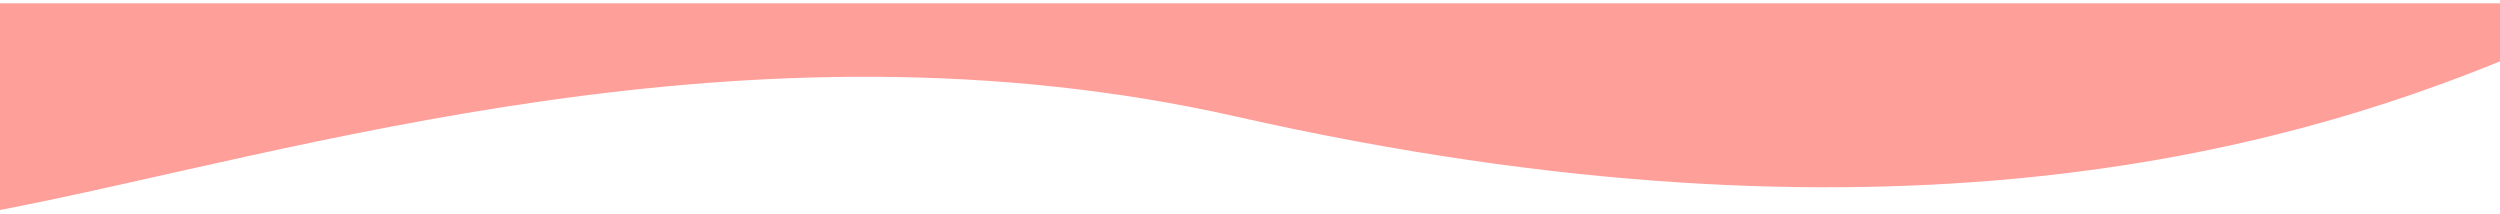
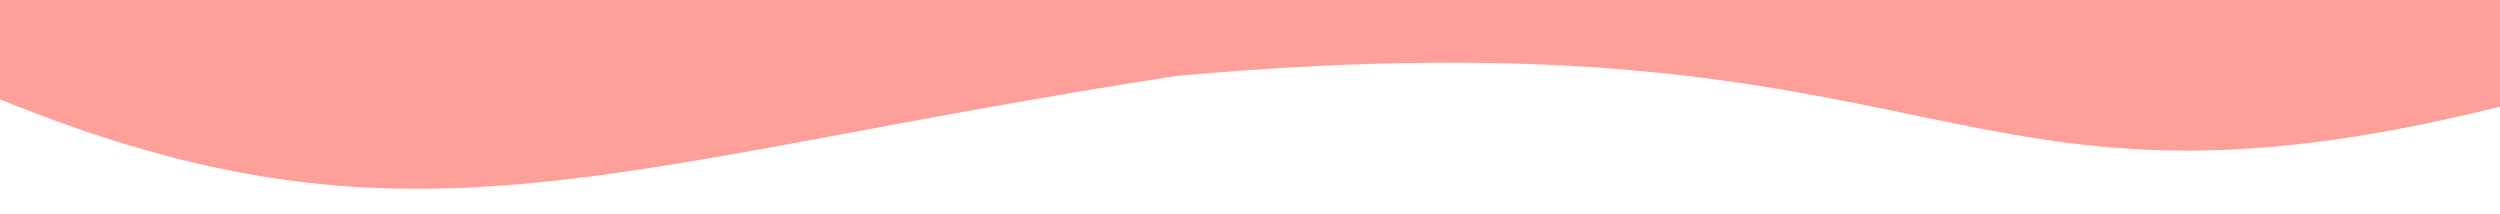
- <svg xmlns="http://www.w3.org/2000/svg" width="375" height="32" viewBox="0 0 375 32" fill="none">
-   <path d="M185.5 17.5C112.039 0.924 43.5 23.166 0 31.5V0.5H375.5V9C342.5 22.5 283 39.5 185.5 17.5Z" fill="#FE9F99" />
+ <svg xmlns="http://www.w3.org/2000/svg" version="1.1" id="Layer_1" x="0px" y="0px" viewBox="0 0 375 32" style="enable-background:new 0 0 375 32;" xml:space="preserve">
+   <style type="text/css">
+ 	.st0{fill:#FE9F99;}
+ </style>
+   <path class="st0" d="M176.4,11.4C90.8,24.6,61.6,40,0,14.9V-0.5h375.5L375,16C291.2,36.8,293.8,0.8,176.4,11.4z" />
</svg>
